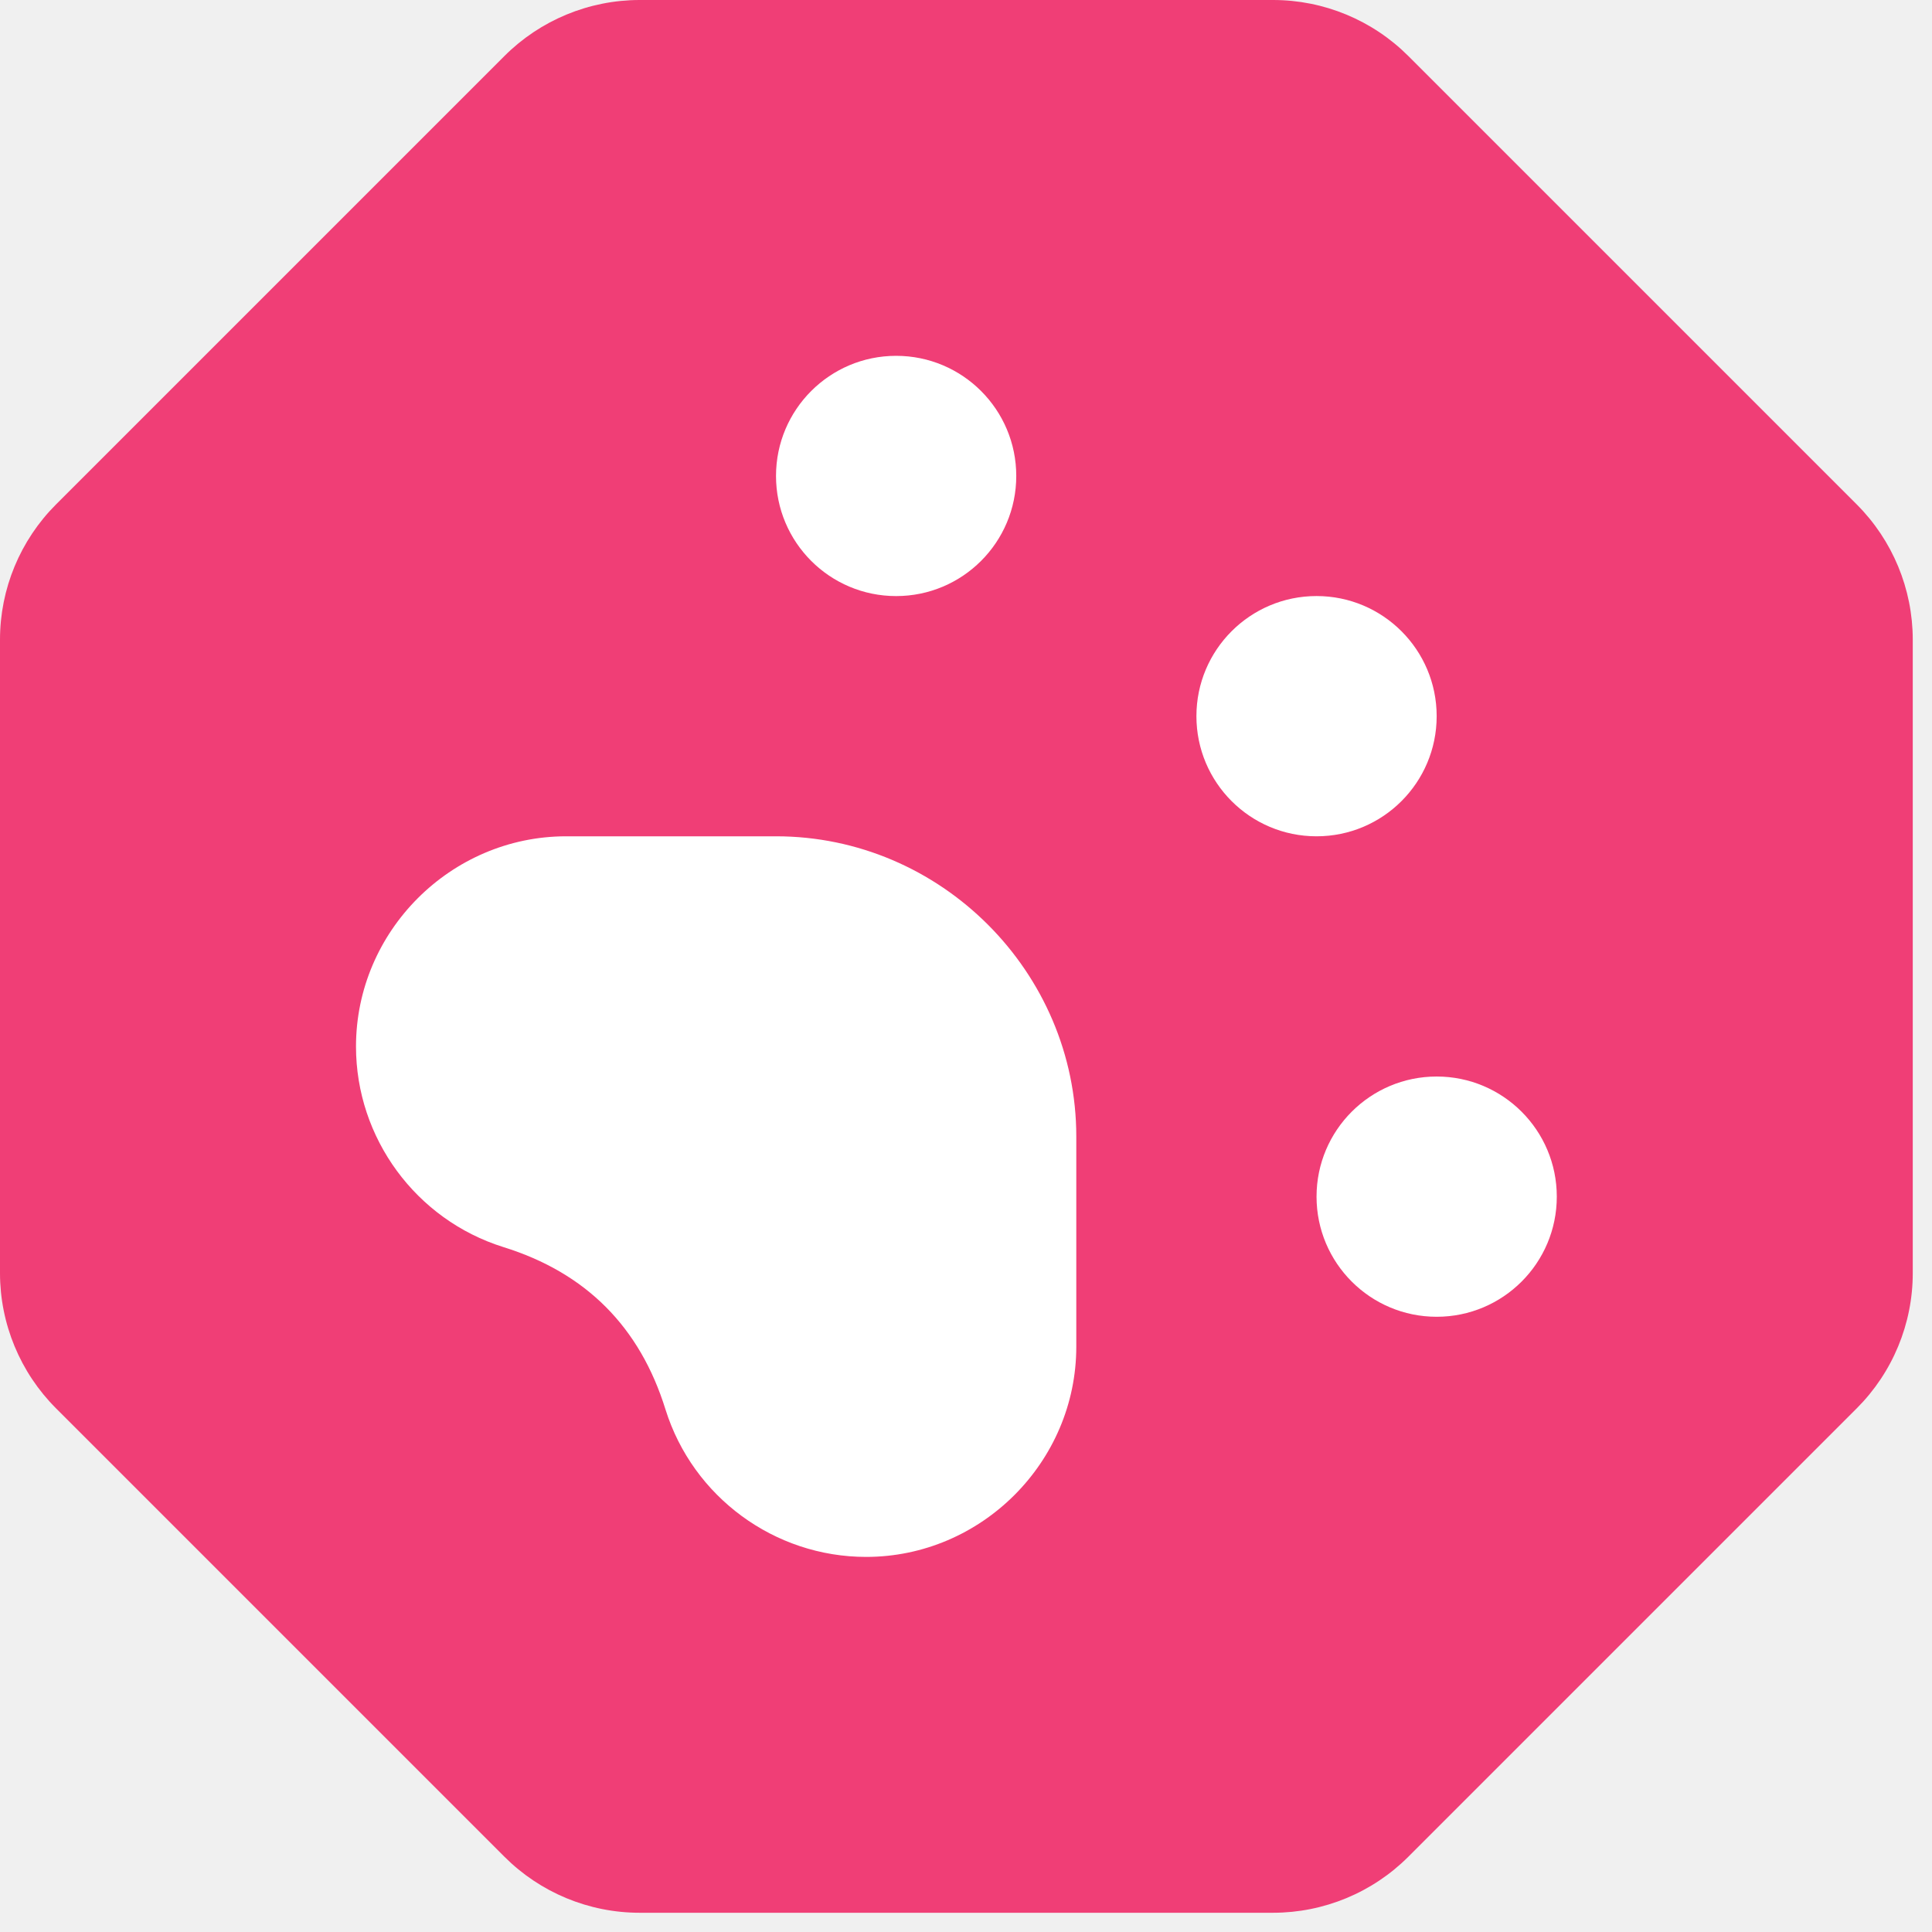
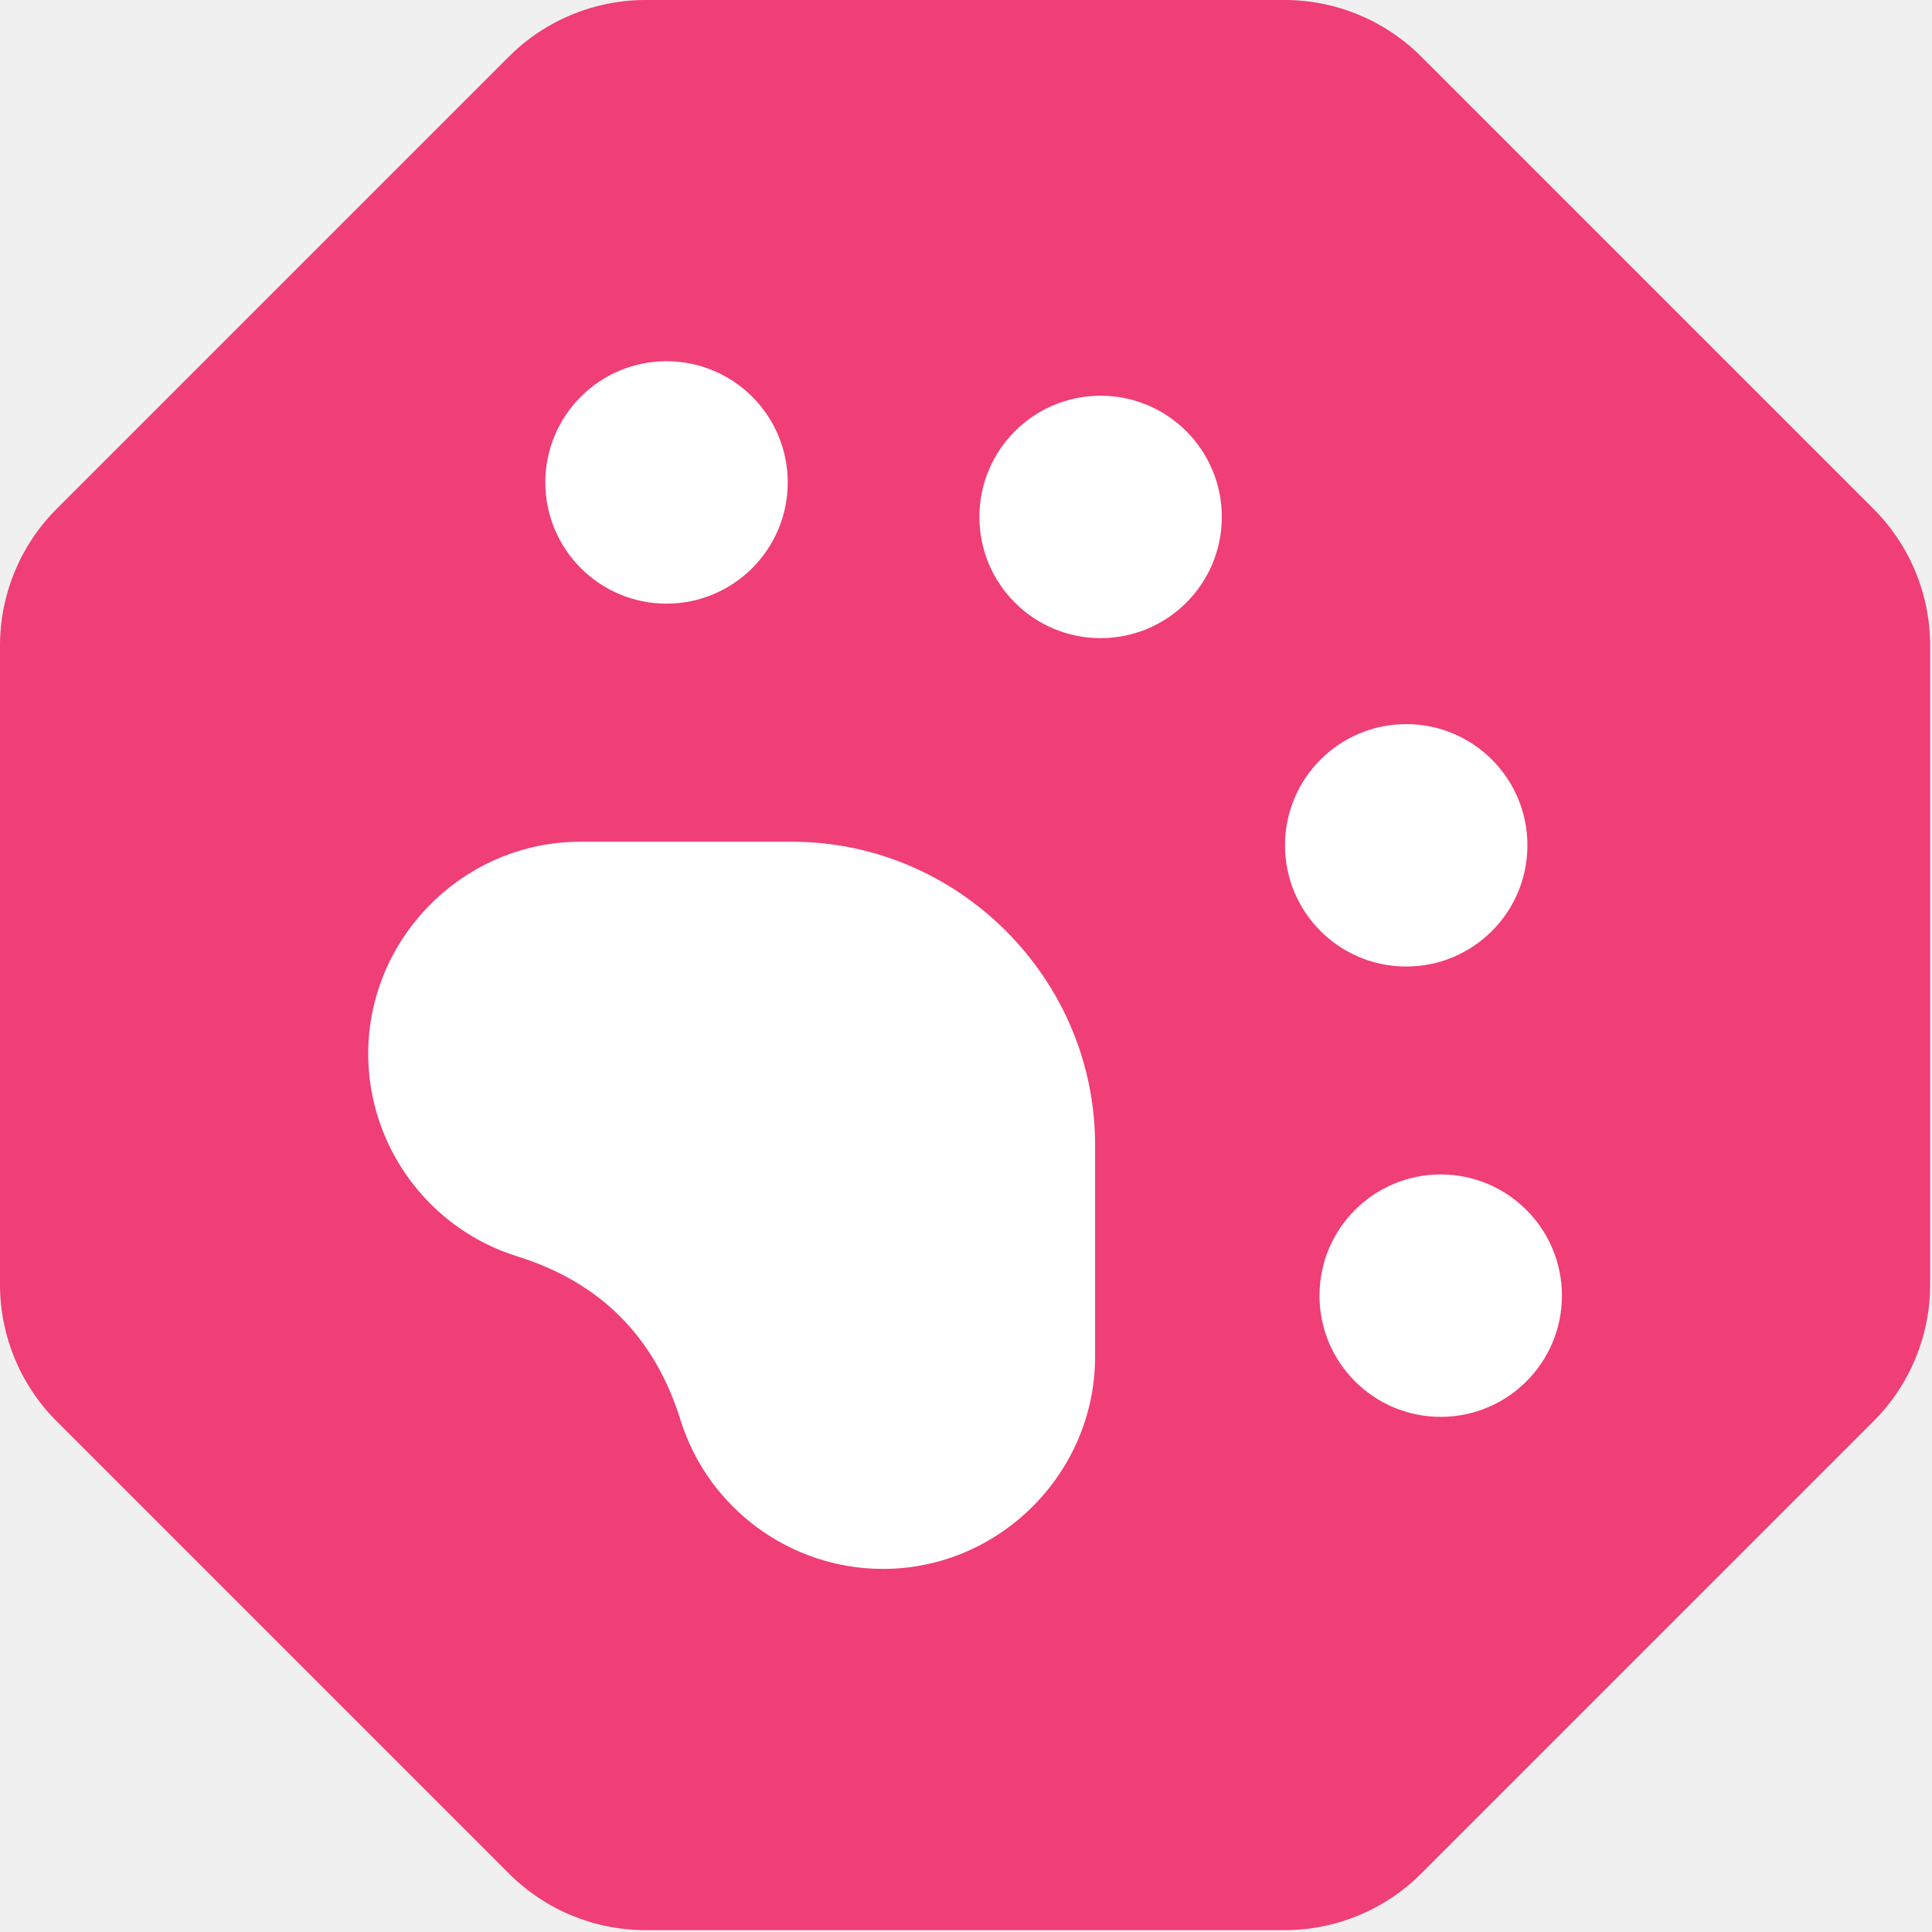
- <svg xmlns="http://www.w3.org/2000/svg" version="1.2" baseProfile="tiny-ps" viewBox="0 0 68 68">
-   <path d="M1.973,49.57c-1.262,-1.262 -1.972,-2.975 -1.973,-4.76l0,-22.297c0,-1.785 0.71,-3.498 1.973,-4.76l15.78,-15.78c1.262,-1.262 2.975,-1.972 4.76,-1.973l22.297,0c1.785,0 3.498,0.71 4.76,1.973l15.78,15.78c1.262,1.262 1.972,2.975 1.973,4.76l0,22.297c-0,1.785 -0.71,3.498 -1.973,4.76l-15.78,15.78c-1.262,1.262 -2.975,1.972 -4.76,1.973l-22.297,0c-1.785,-0 -3.498,-0.71 -4.76,-1.973l-15.78,-15.78Z" fill="#f03e76" />
-   <circle cx="31.541" cy="16.752" r="4.228" fill="#fff" />
-   <circle cx="46.338" cy="25.207" r="4.228" fill="#fff" />
-   <circle cx="50.566" cy="42.118" r="4.228" fill="#fff" />
-   <path d="M27.313,29.435c5.798,0 10.569,4.771 10.569,10.569l0,7.398c-0.001,4.058 -3.341,7.396 -7.398,7.396c-3.225,0 -6.096,-2.109 -7.06,-5.187c-0.902,-2.91 -2.804,-4.816 -5.707,-5.718c-3.078,-0.964 -5.187,-3.835 -5.187,-7.06c-0,-4.054 3.332,-7.391 7.386,-7.398l7.398,0Z" fill="#fff" />
+ <svg xmlns="http://www.w3.org/2000/svg" version="1.2" baseProfile="tiny-ps" viewBox="0 0 280 280">
+   <path d="M8.196,205.965c-5.244,-5.243 -8.194,-12.361 -8.196,-19.777l0,-92.646c0.002,-7.415 2.952,-14.534 8.196,-19.777l65.569,-65.569c5.243,-5.244 12.361,-8.194 19.777,-8.196l92.646,0c7.415,0.002 14.534,2.952 19.777,8.196l65.569,65.569c5.244,5.243 8.194,12.361 8.196,19.777l0,92.646c-0.002,7.415 -2.952,14.534 -8.196,19.777l-65.569,65.569c-5.243,5.244 -12.361,8.194 -19.777,8.196l-92.646,0c-7.415,-0.002 -14.534,-2.952 -19.777,-8.196l-65.569,-65.569Z" fill="#f03e76" />
+   <circle cx="159.509" cy="74.917" r="17.566" fill="#fff" />
+   <circle cx="96.598" cy="69.917" r="17.566" fill="#fff" />
+   <circle cx="203.799" cy="122.51" r="17.566" fill="#fff" />
+   <circle cx="208.799" cy="187.775" r="17.566" fill="#fff" />
+   <path d="M114.792,121.991c24.091,0 43.916,19.824 43.916,43.916l0,30.741c-0.005,16.86 -13.881,30.731 -30.741,30.731c-13.402,0 -25.33,-8.764 -29.336,-21.553c-3.747,-12.091 -11.652,-20.011 -23.714,-23.758c-12.789,-4.006 -21.553,-15.934 -21.553,-29.336c0,-16.844 13.844,-30.711 30.687,-30.741l30.741,0Z" fill="#fff" />
</svg>
